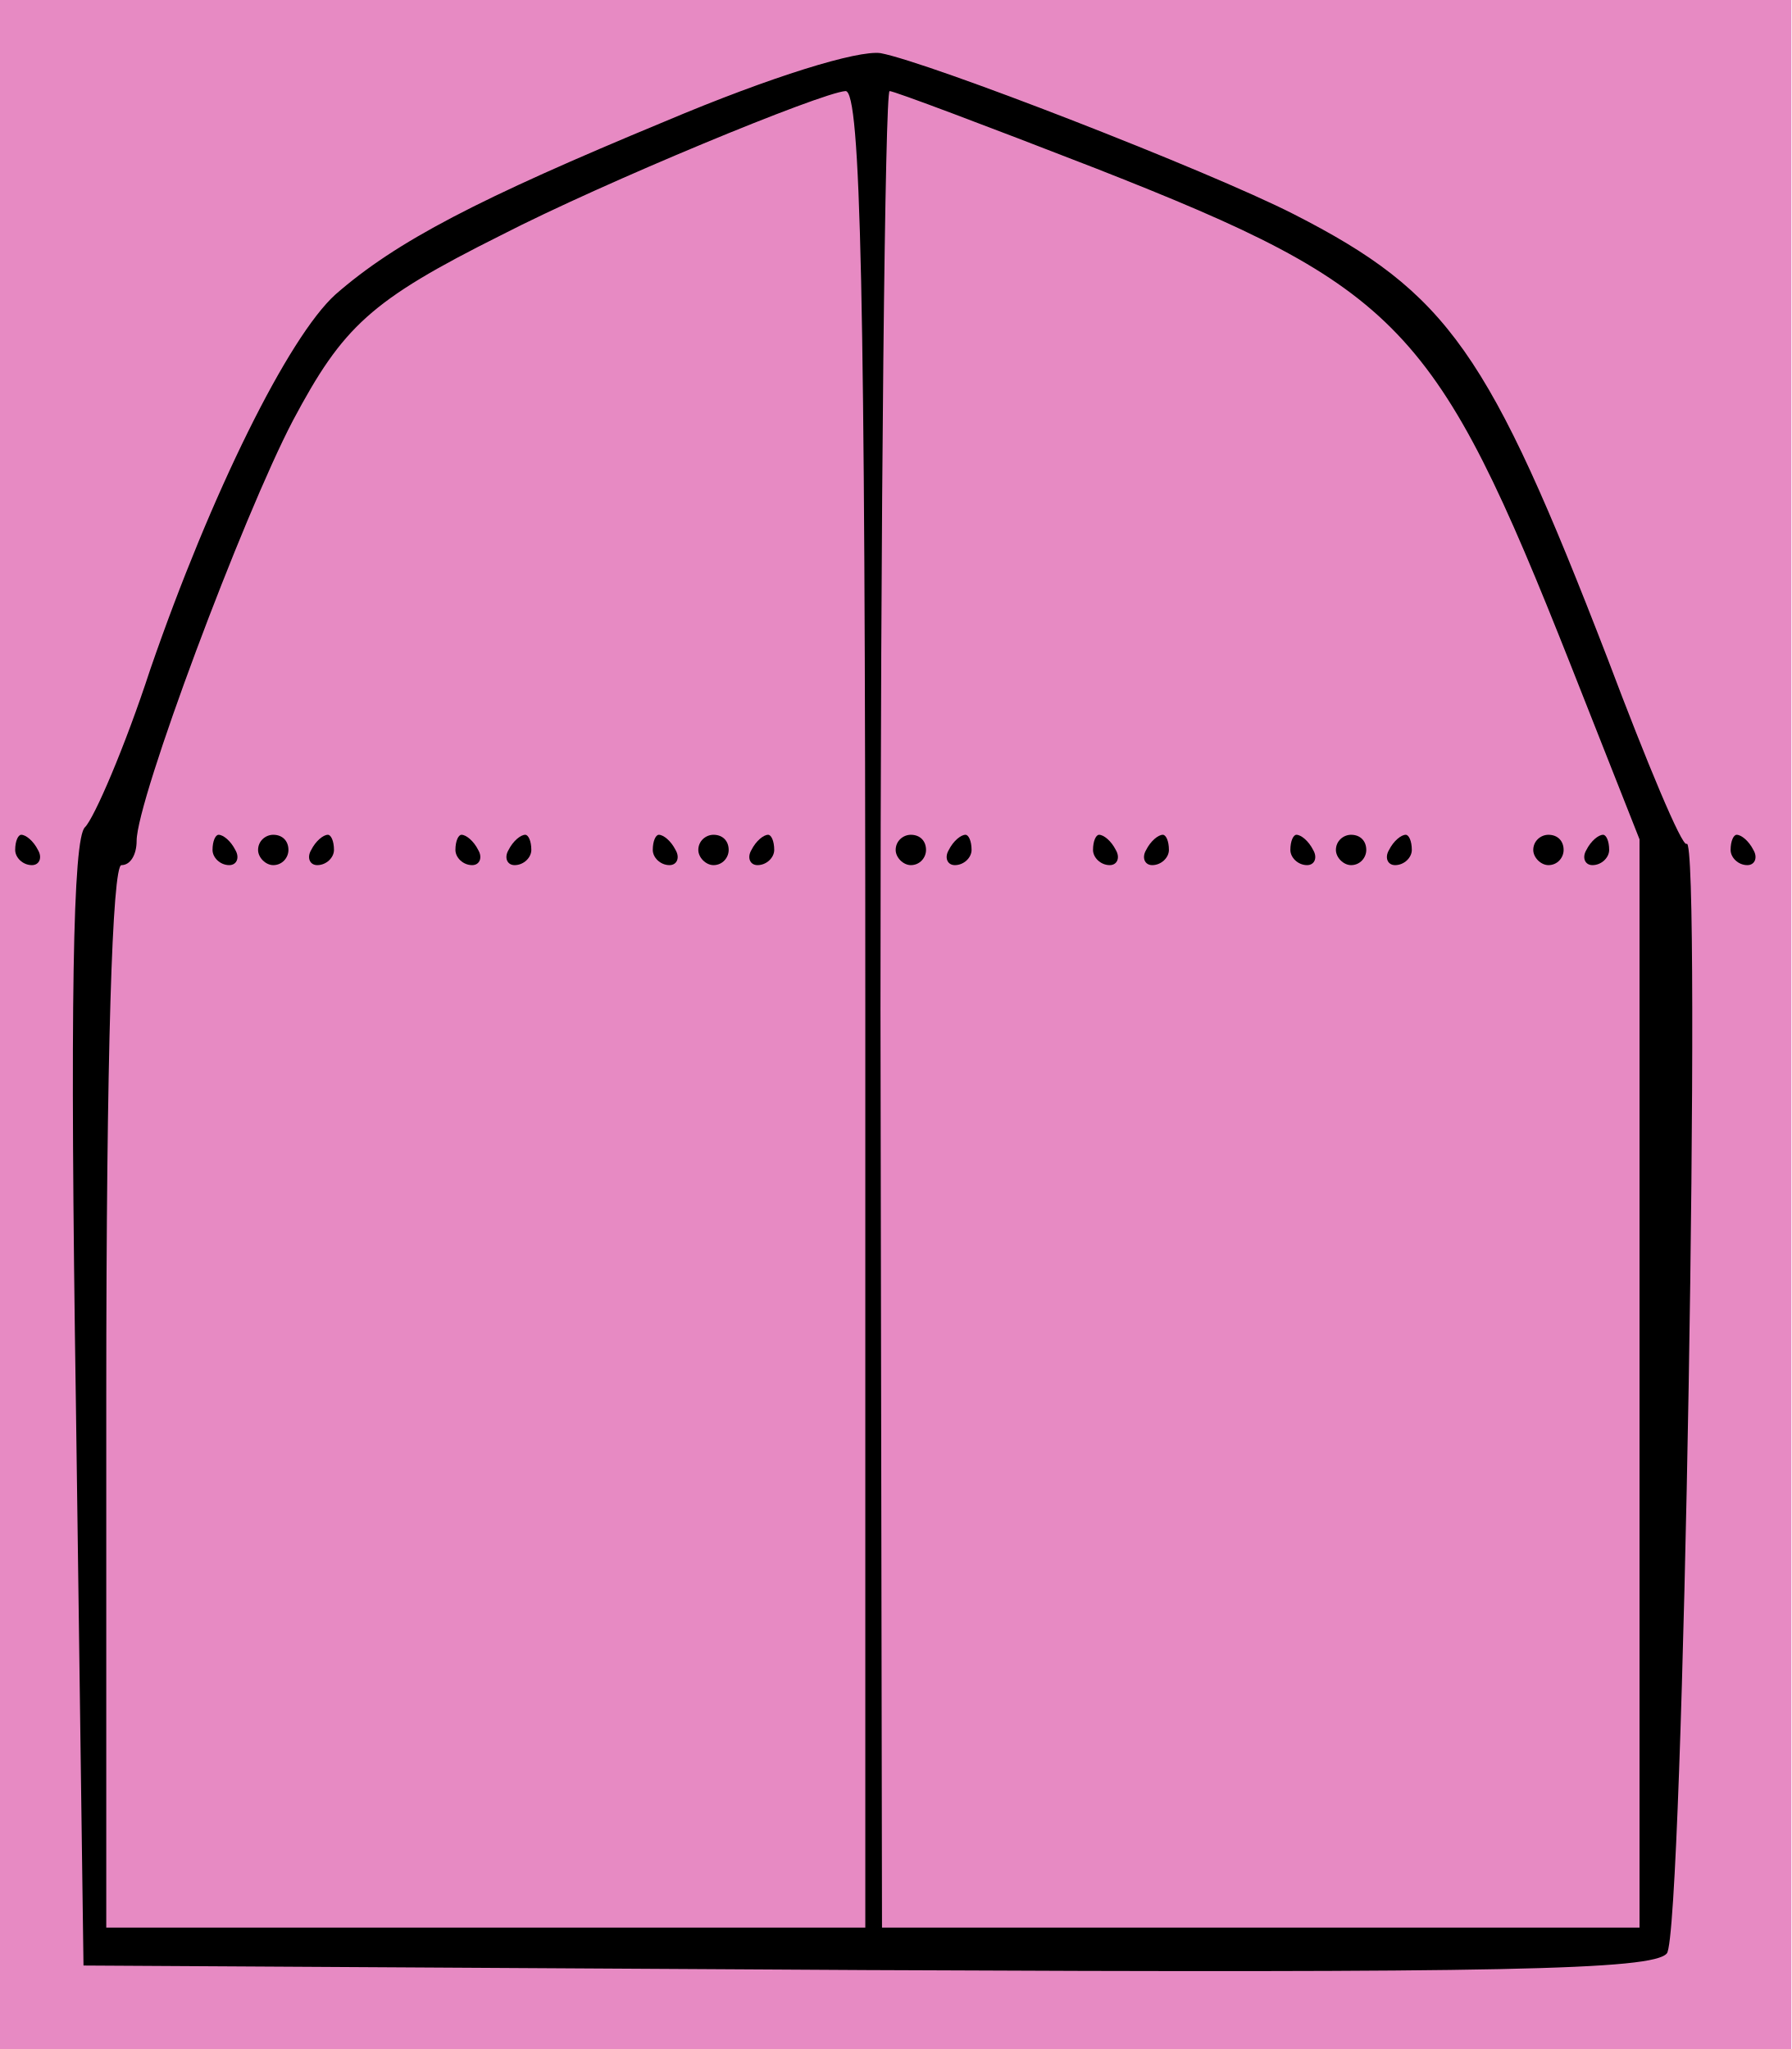
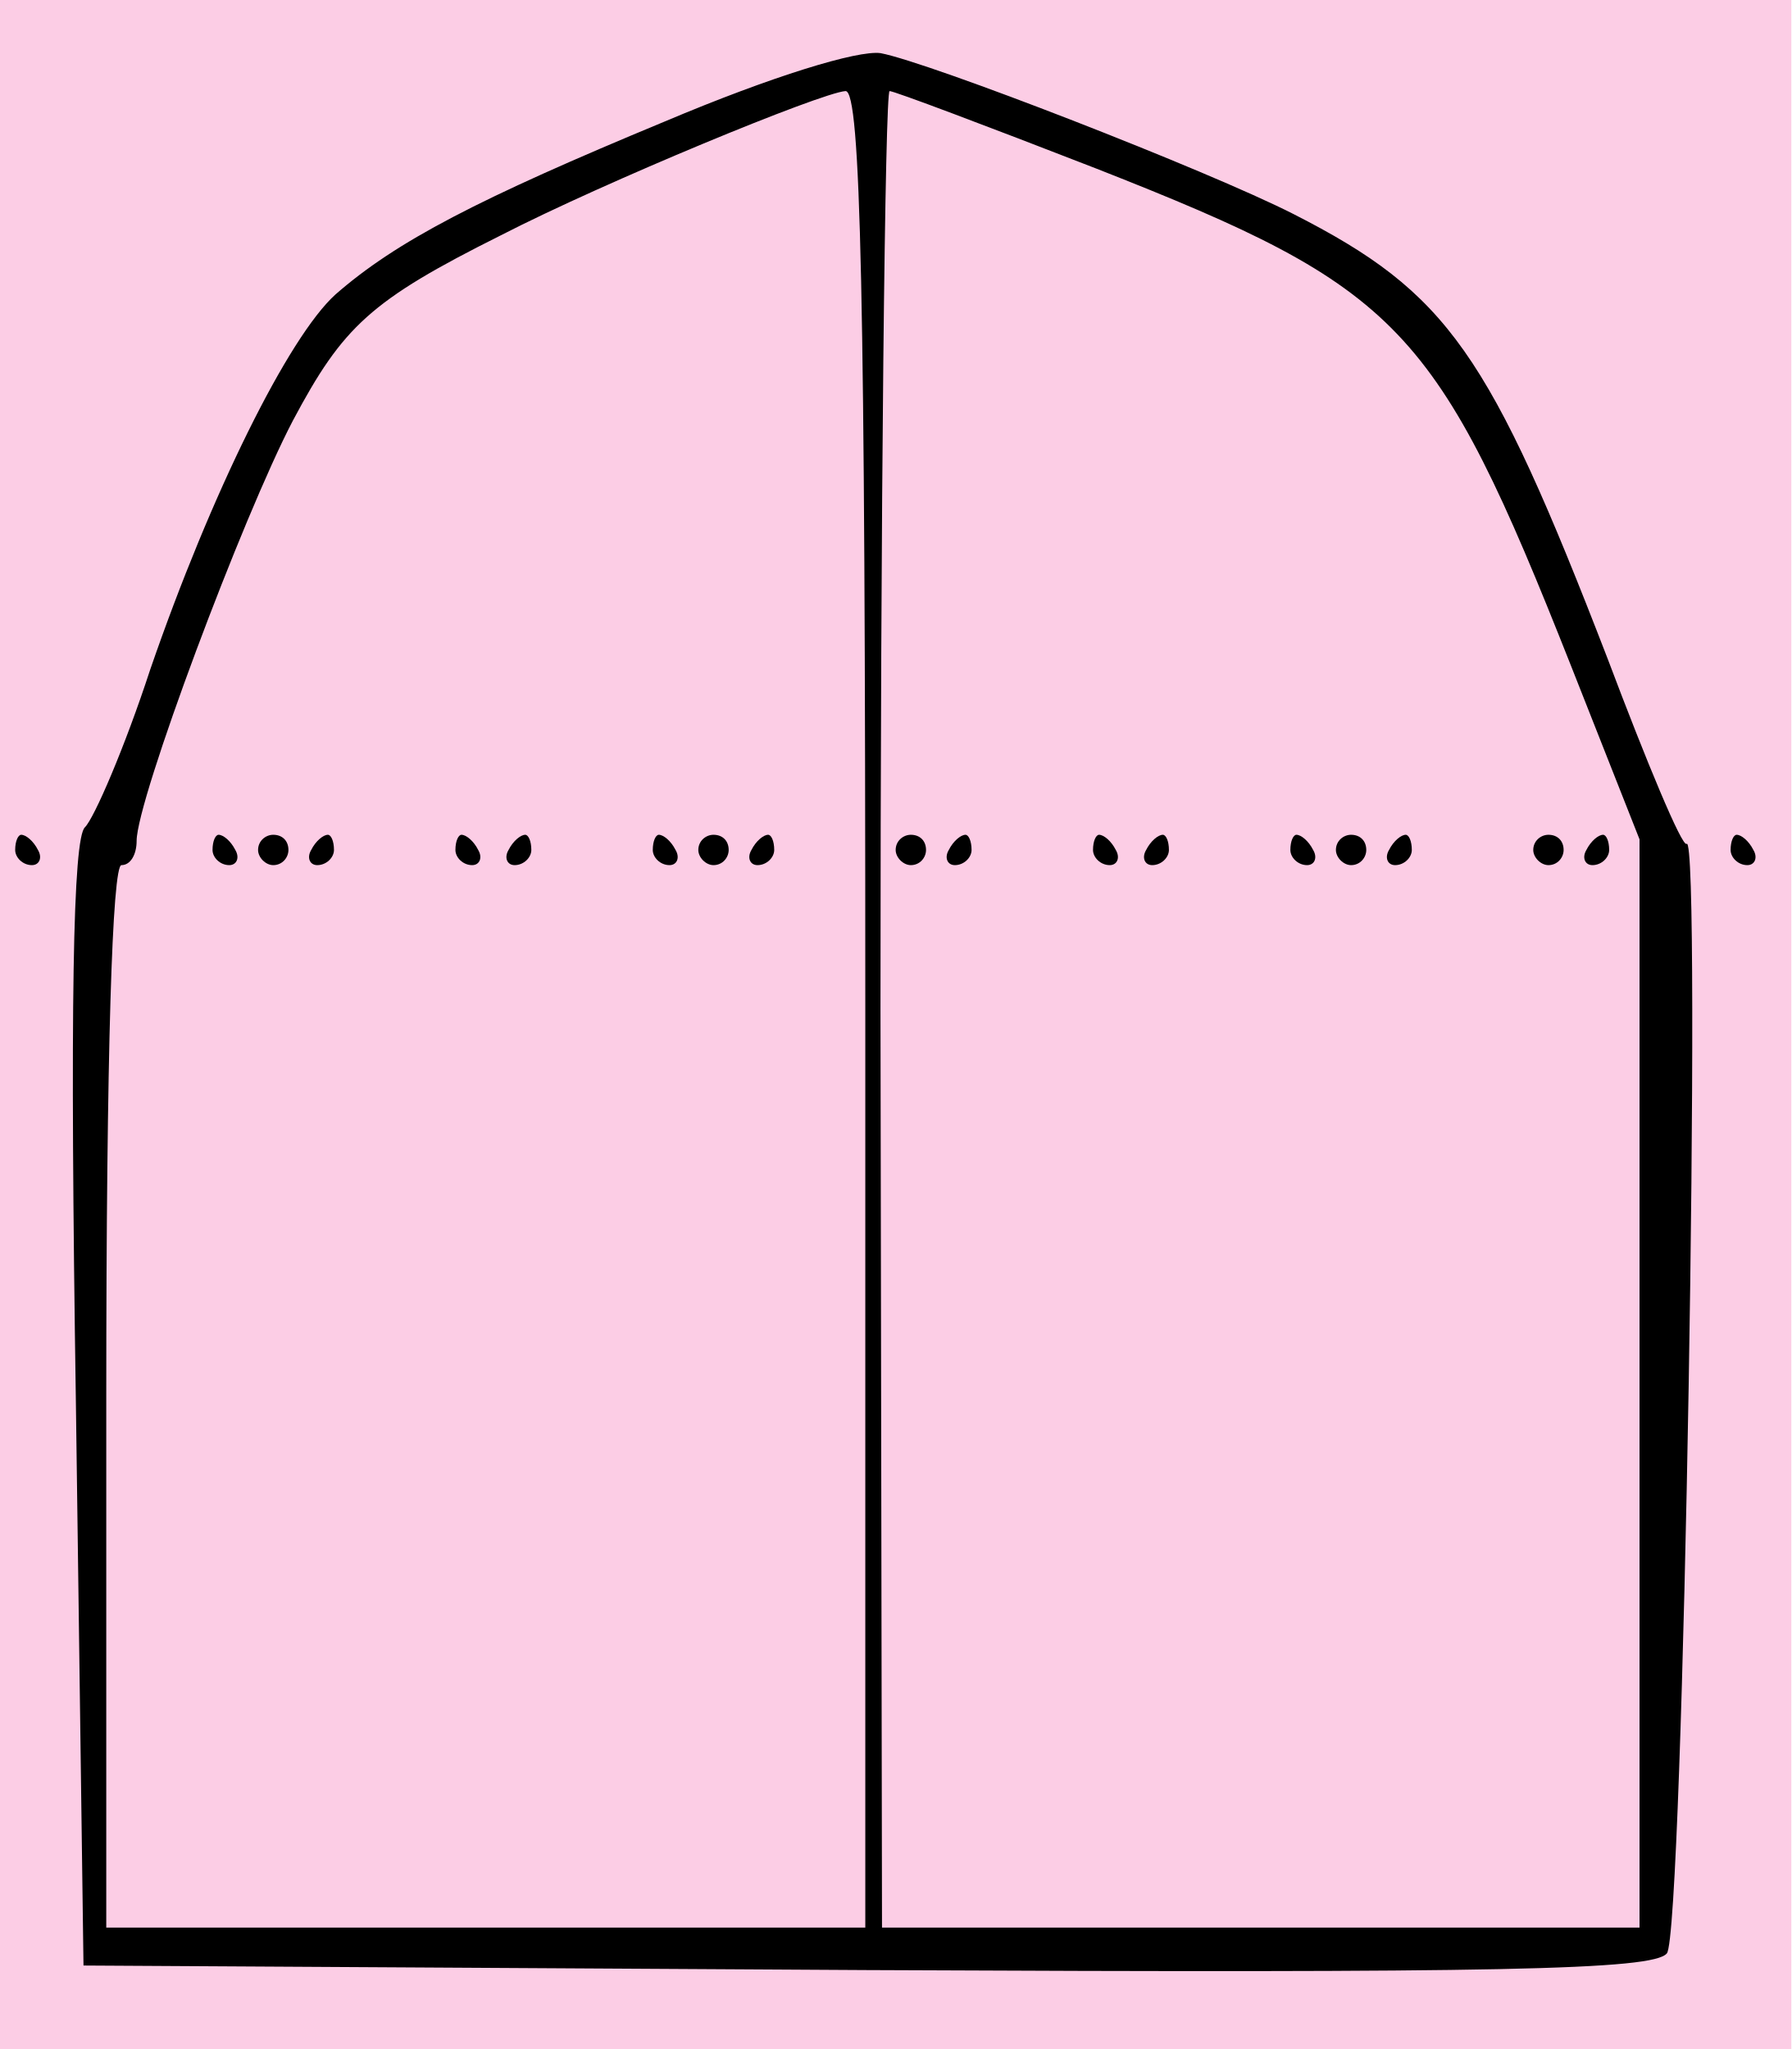
<svg xmlns="http://www.w3.org/2000/svg" version="1.1" id="Ebene_1" x="0px" y="0px" viewBox="0 0 118 135" style="enable-background:new 0 0 118 135;" xml:space="preserve">
  <style type="text/css">
- 	.st0{fill:#E78AC3;}
+ 	.st0{fill:#FCCDE5;}
</style>
-   <rect class="st0" width="118" height="135" />
+   <rect y="0" class="st0" width="118" height="135" />
  <g transform="translate(0,135) scale(0.1,-0.1)">
    <path d="M438,1270c-123-51-177-79-217-114c-31-28-82-131-122-247c-17-52-37-98-43-104c-8-7-10-117-6-380l5-370l516-3   c417-2,518,0,527,11c11,12,23,741,13,731c-3-2-26,53-52,122c-78,202-105,241-207,293c-57,29-240,100-272,106   C565,1317,509,1300,438,1270z M570,685V80H320H70v350c0,227,4,350,10,350s10,7,10,16c0,27,70,214,103,277c33,62,51,79,137,122   c68,35,211,94,227,95C567,1290,570,1158,570,685z M722,1239c201-79,224-103,313-328l45-114V438V80H830H581l-1,605   c0,333,3,605,6,605S650,1267,722,1239z" />
    <path d="M140,790c0-5,5-10,11-10c5,0,7,5,4,10c-3,6-8,10-11,10C142,800,140,796,140,790z" />
    <path d="M170,790c0-5,5-10,10-10c6,0,10,5,10,10c0,6-4,10-10,10C175,800,170,796,170,790z" />
    <path d="M205,790c-3-5-1-10,4-10c6,0,11,5,11,10c0,6-2,10-4,10C213,800,208,796,205,790z" />
    <path d="M300,790c0-5,5-10,11-10c5,0,7,5,4,10c-3,6-8,10-11,10C302,800,300,796,300,790z" />
    <path d="M335,790c-3-5-1-10,4-10c6,0,11,5,11,10c0,6-2,10-4,10C343,800,338,796,335,790z" />
    <path d="M430,790c0-5,5-10,11-10c5,0,7,5,4,10c-3,6-8,10-11,10C432,800,430,796,430,790z" />
    <path d="M460,790c0-5,5-10,10-10c6,0,10,5,10,10c0,6-4,10-10,10C465,800,460,796,460,790z" />
    <path d="M495,790c-3-5-1-10,4-10c6,0,11,5,11,10c0,6-2,10-4,10C503,800,498,796,495,790z" />
    <path d="M590,790c0-5,5-10,10-10c6,0,10,5,10,10c0,6-4,10-10,10C595,800,590,796,590,790z" />
    <path d="M625,790c-3-5-1-10,4-10c6,0,11,5,11,10c0,6-2,10-4,10C633,800,628,796,625,790z" />
    <path d="M720,790c0-5,5-10,11-10c5,0,7,5,4,10c-3,6-8,10-11,10C722,800,720,796,720,790z" />
    <path d="M755,790c-3-5-1-10,4-10c6,0,11,5,11,10c0,6-2,10-4,10C763,800,758,796,755,790z" />
    <path d="M850,790c0-5,5-10,11-10c5,0,7,5,4,10c-3,6-8,10-11,10C852,800,850,796,850,790z" />
    <path d="M880,790c0-5,5-10,10-10c6,0,10,5,10,10c0,6-4,10-10,10C885,800,880,796,880,790z" />
    <path d="M915,790c-3-5-1-10,4-10c6,0,11,5,11,10c0,6-2,10-4,10C923,800,918,796,915,790z" />
    <path d="M1010,790c0-5,5-10,10-10c6,0,10,5,10,10c0,6-4,10-10,10C1015,800,1010,796,1010,790z" />
    <path d="M1045,790c-3-5-1-10,4-10c6,0,11,5,11,10c0,6-2,10-4,10C1053,800,1048,796,1045,790z" />
    <path d="M10,790c0-5,5-10,11-10c5,0,7,5,4,10c-3,6-8,10-11,10C12,800,10,796,10,790z" />
    <path d="M1140,790c0-5,5-10,11-10c5,0,7,5,4,10c-3,6-8,10-11,10C1142,800,1140,796,1140,790z" />
  </g>
</svg>
